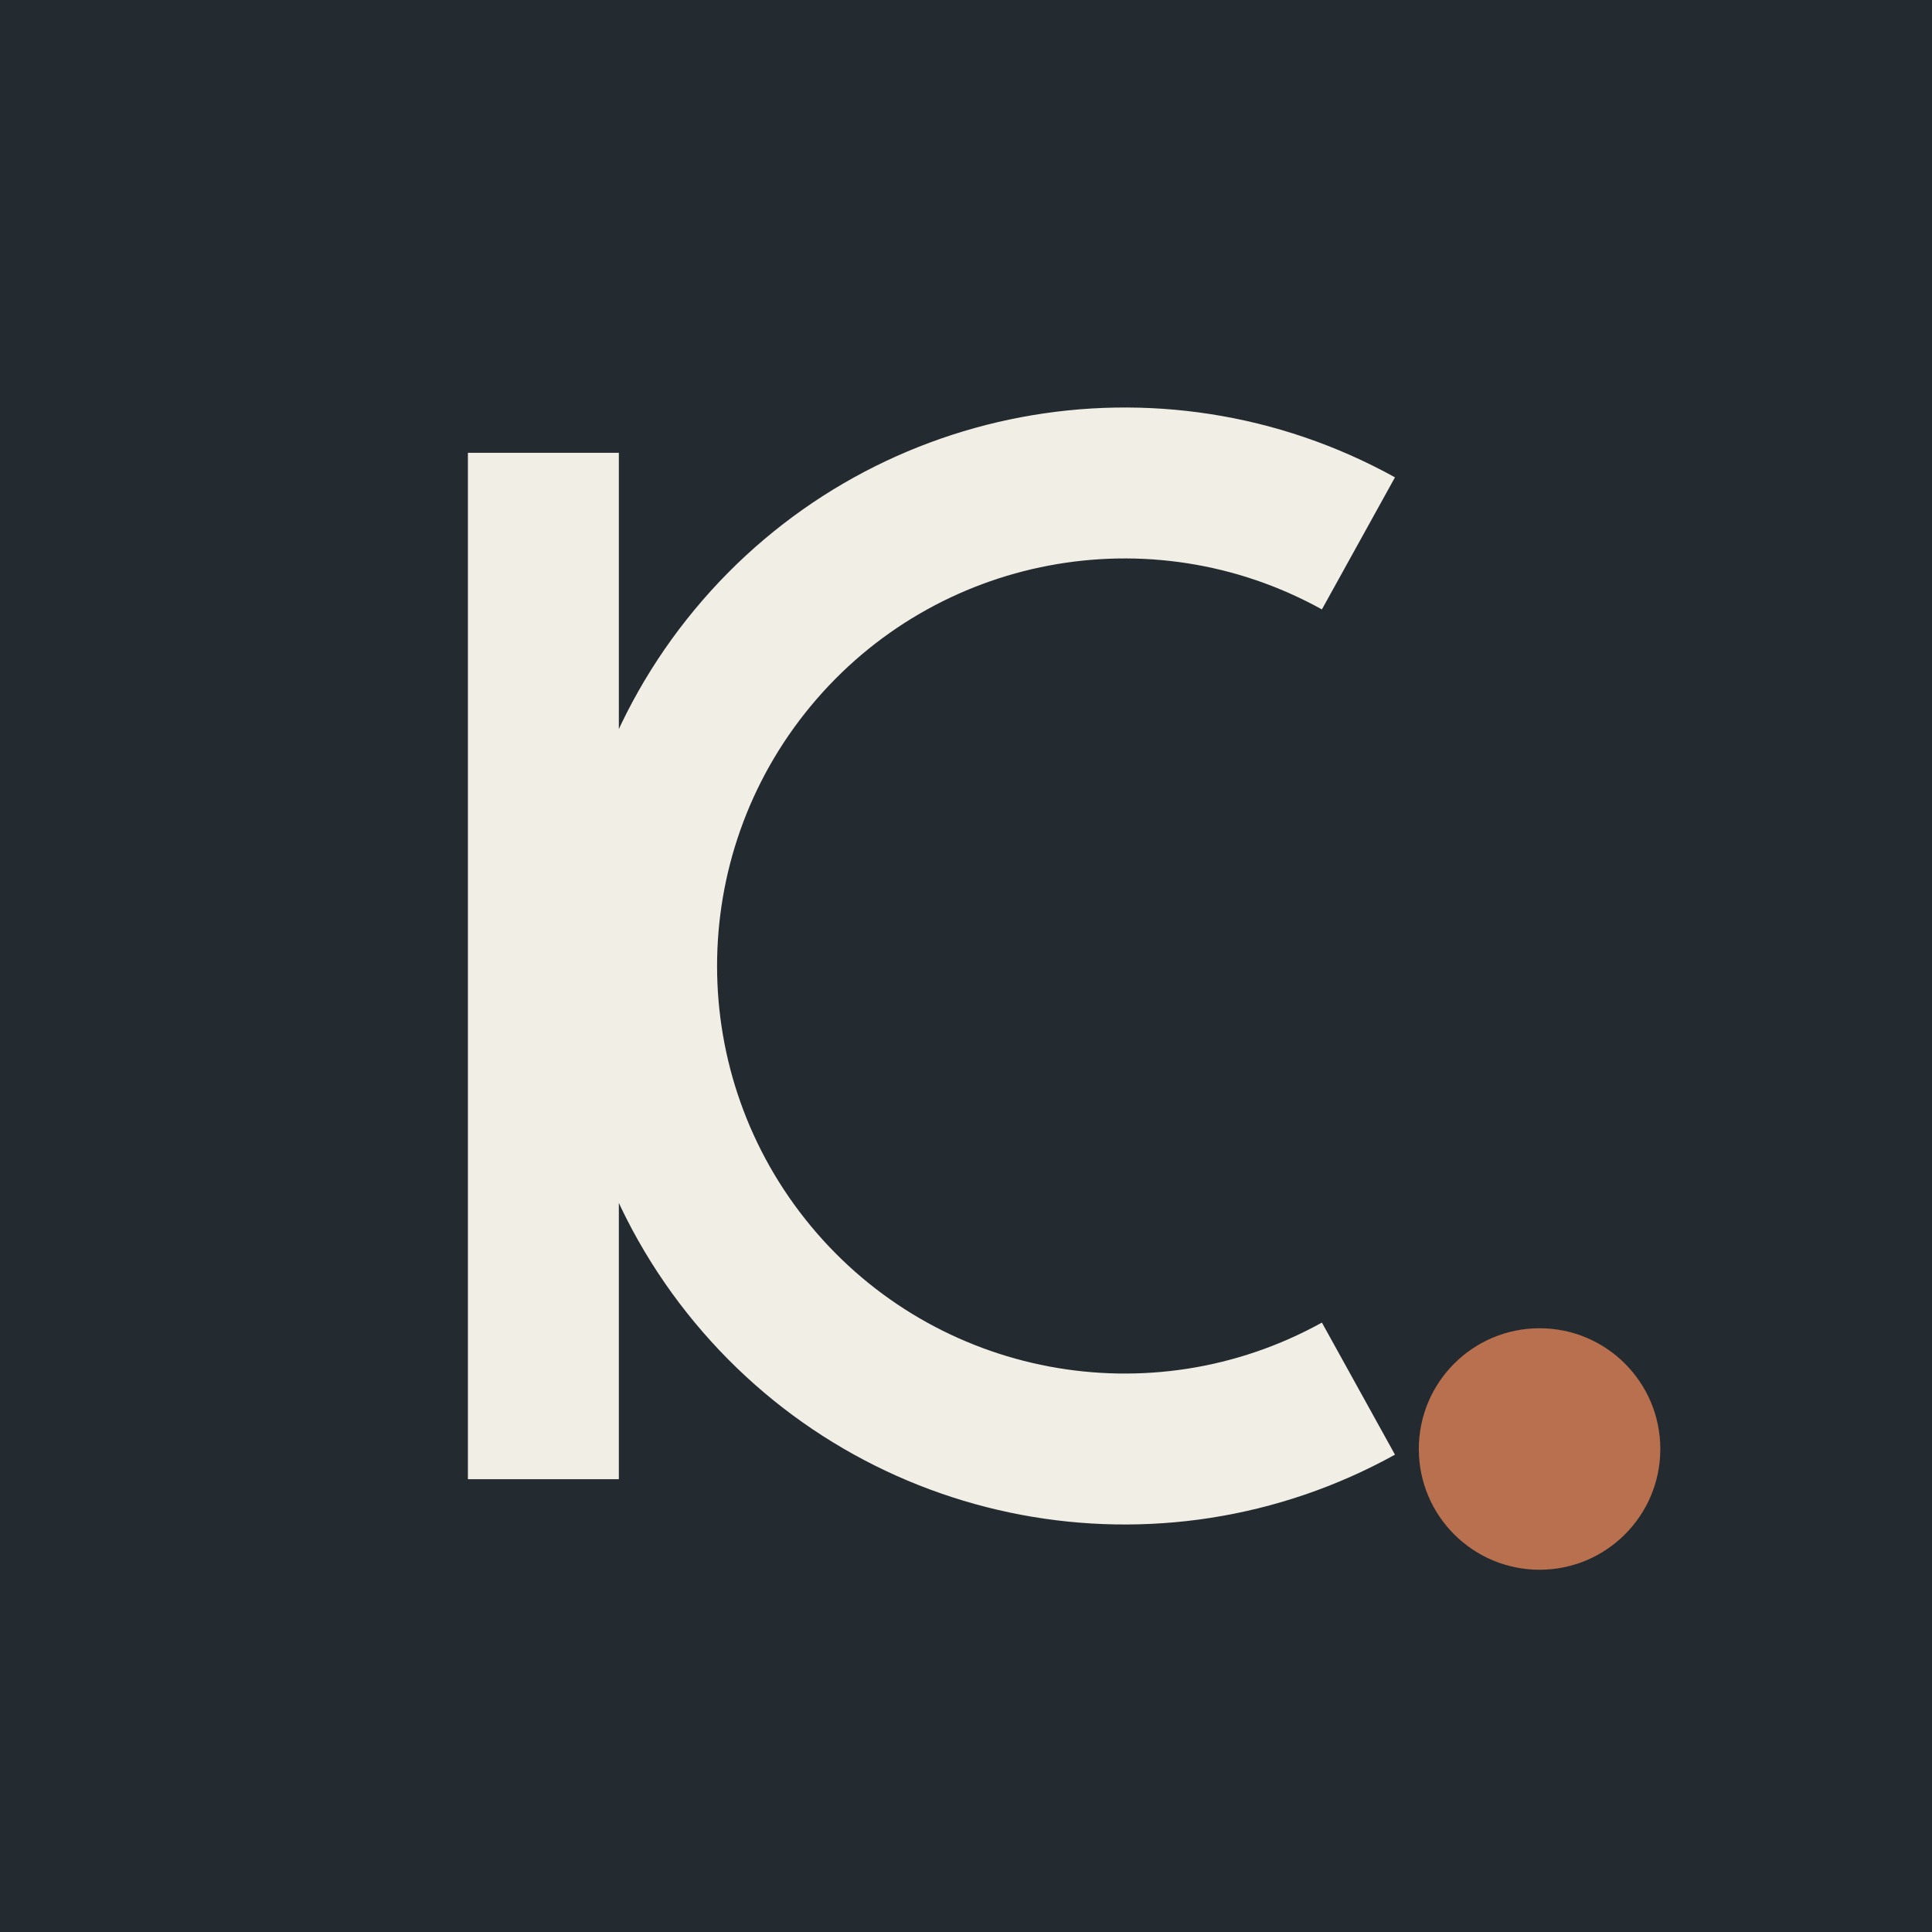
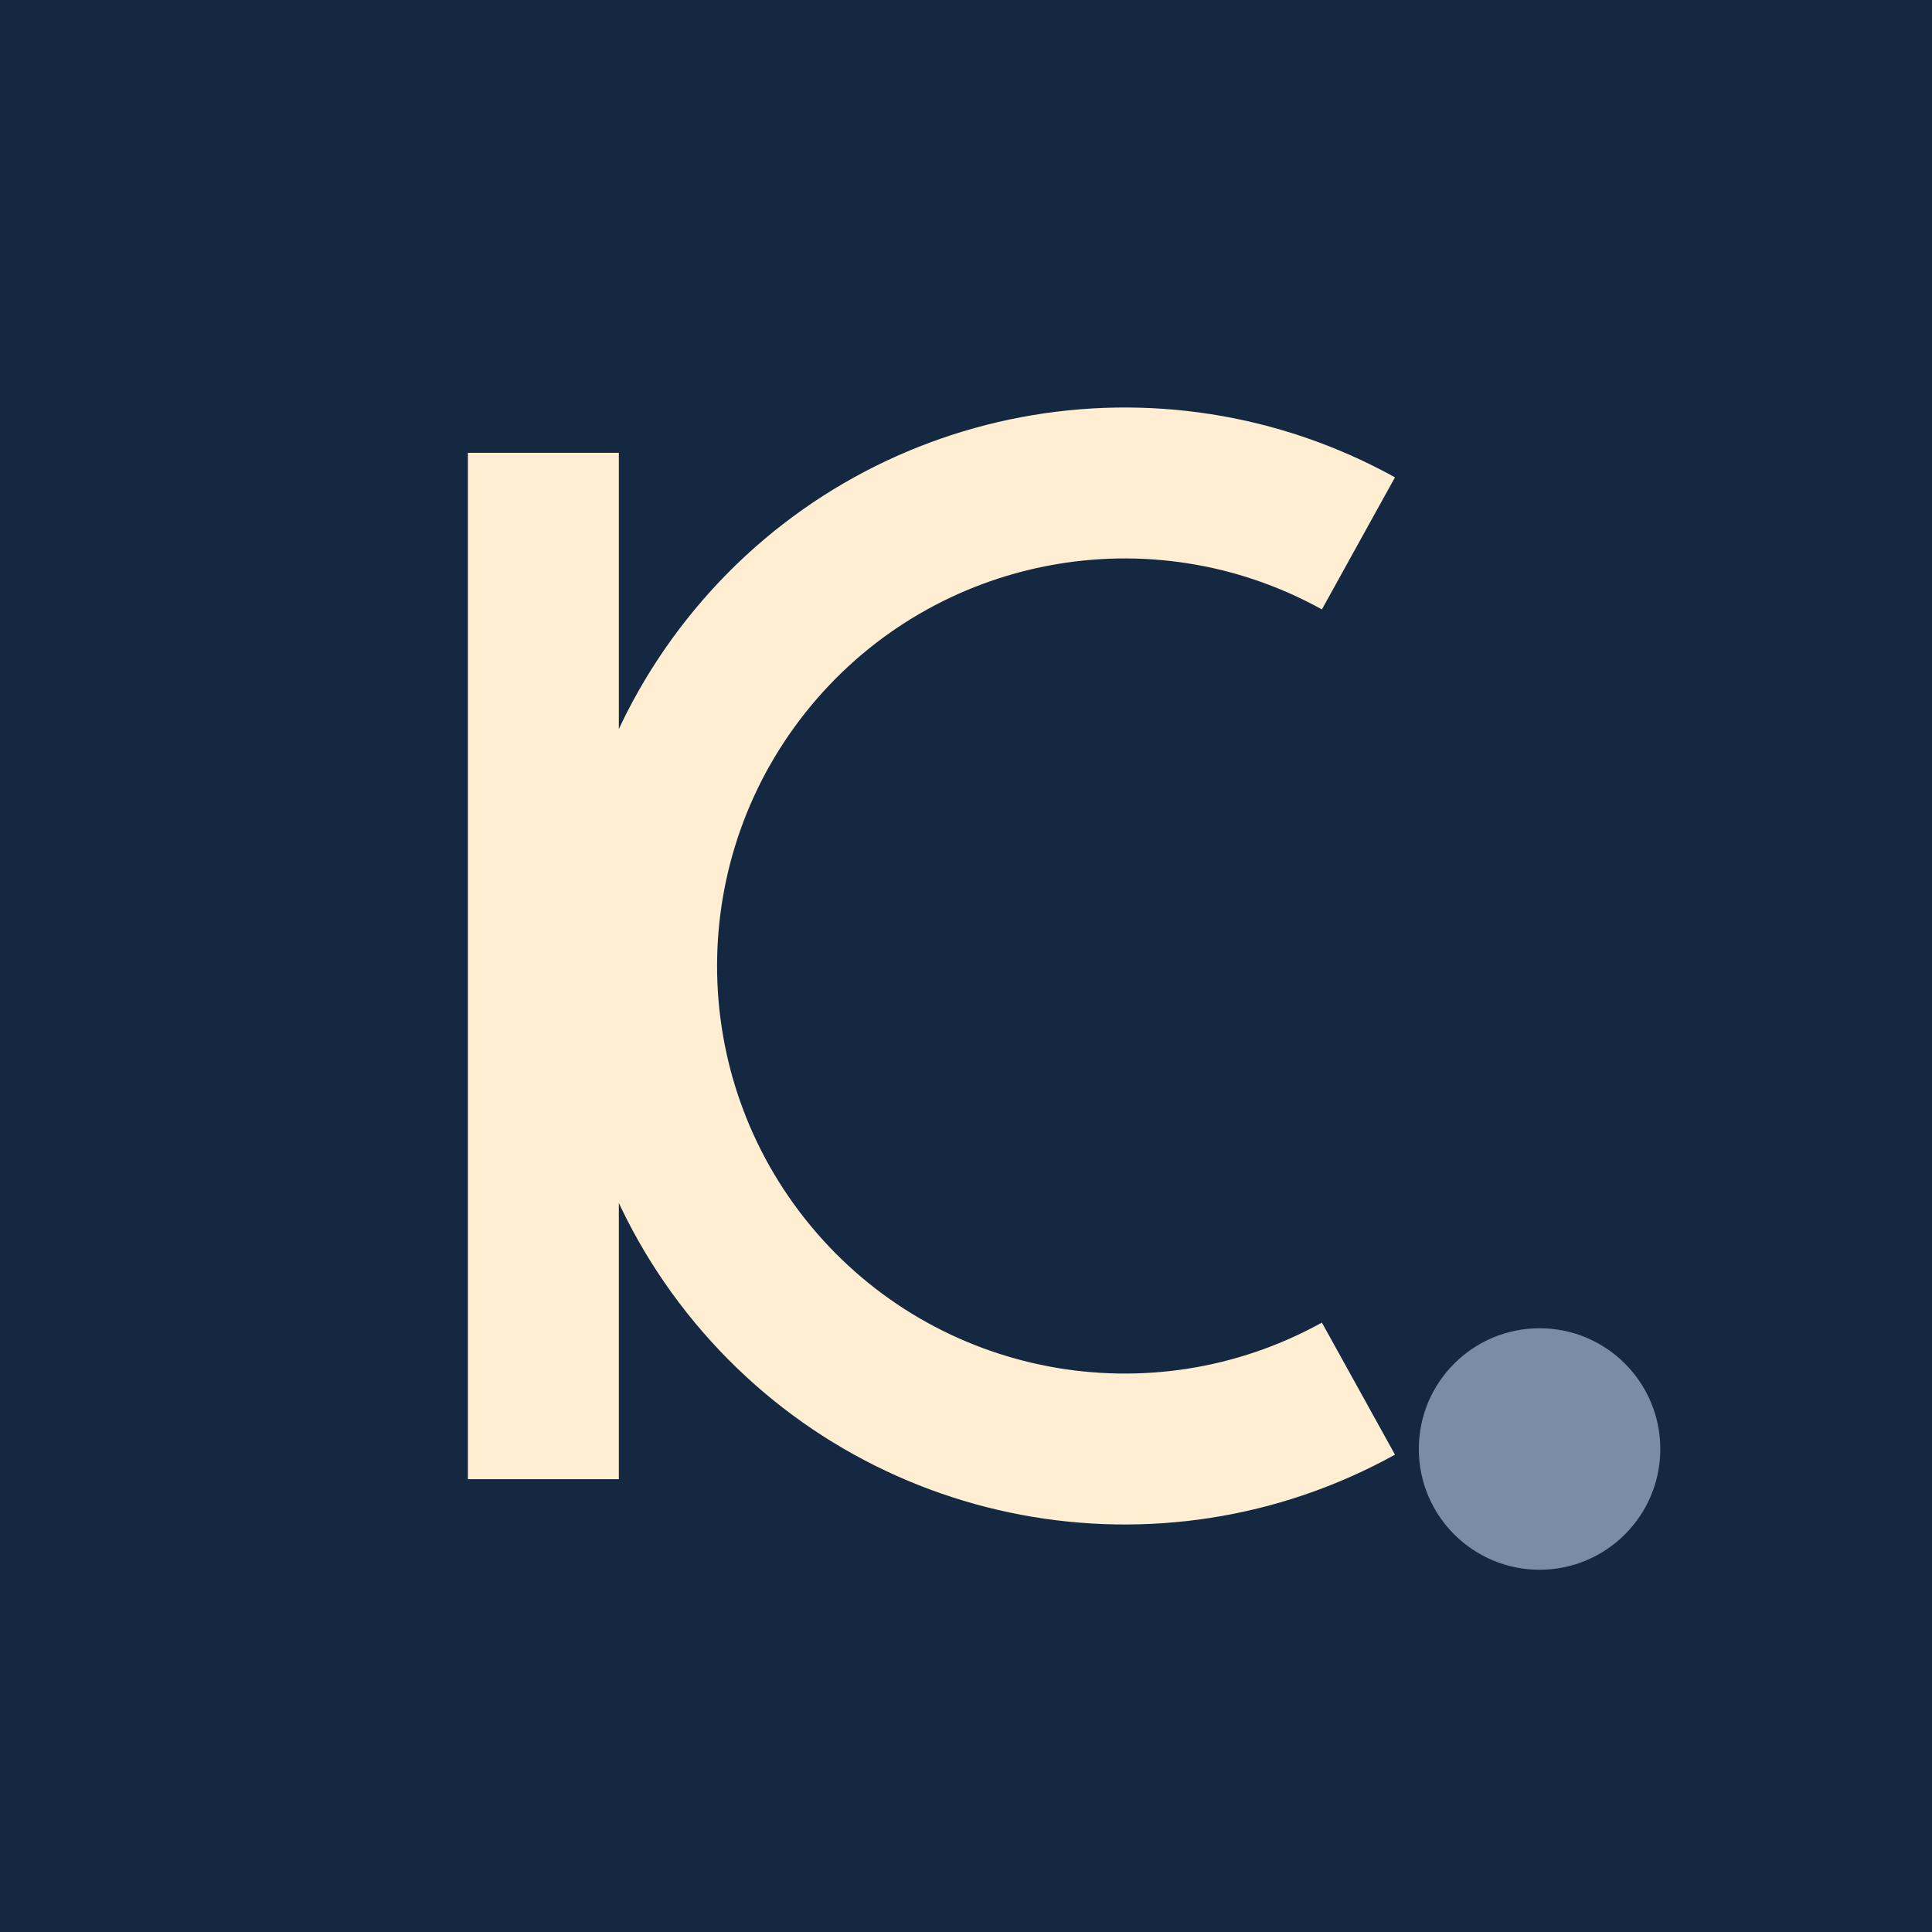
<svg xmlns="http://www.w3.org/2000/svg" viewBox="0 0 64 64">
-   <rect width="64" height="64" fill="#242b30" />
-   <path d="M18 15v34M45 18a16 16 0 1 0 0 28" fill="none" stroke="#f1eee6" stroke-width="5" />
-   <circle cx="51" cy="48" r="4" fill="#b8704e" />
+   <rect width="64" height="64" fill="#142841" />
+   <path d="M18 15v34M45 18a16 16 0 1 0 0 28" fill="none" stroke="#ffeed2" stroke-width="5" />
+   <circle cx="51" cy="48" r="4" fill="#798da6" />
</svg>
